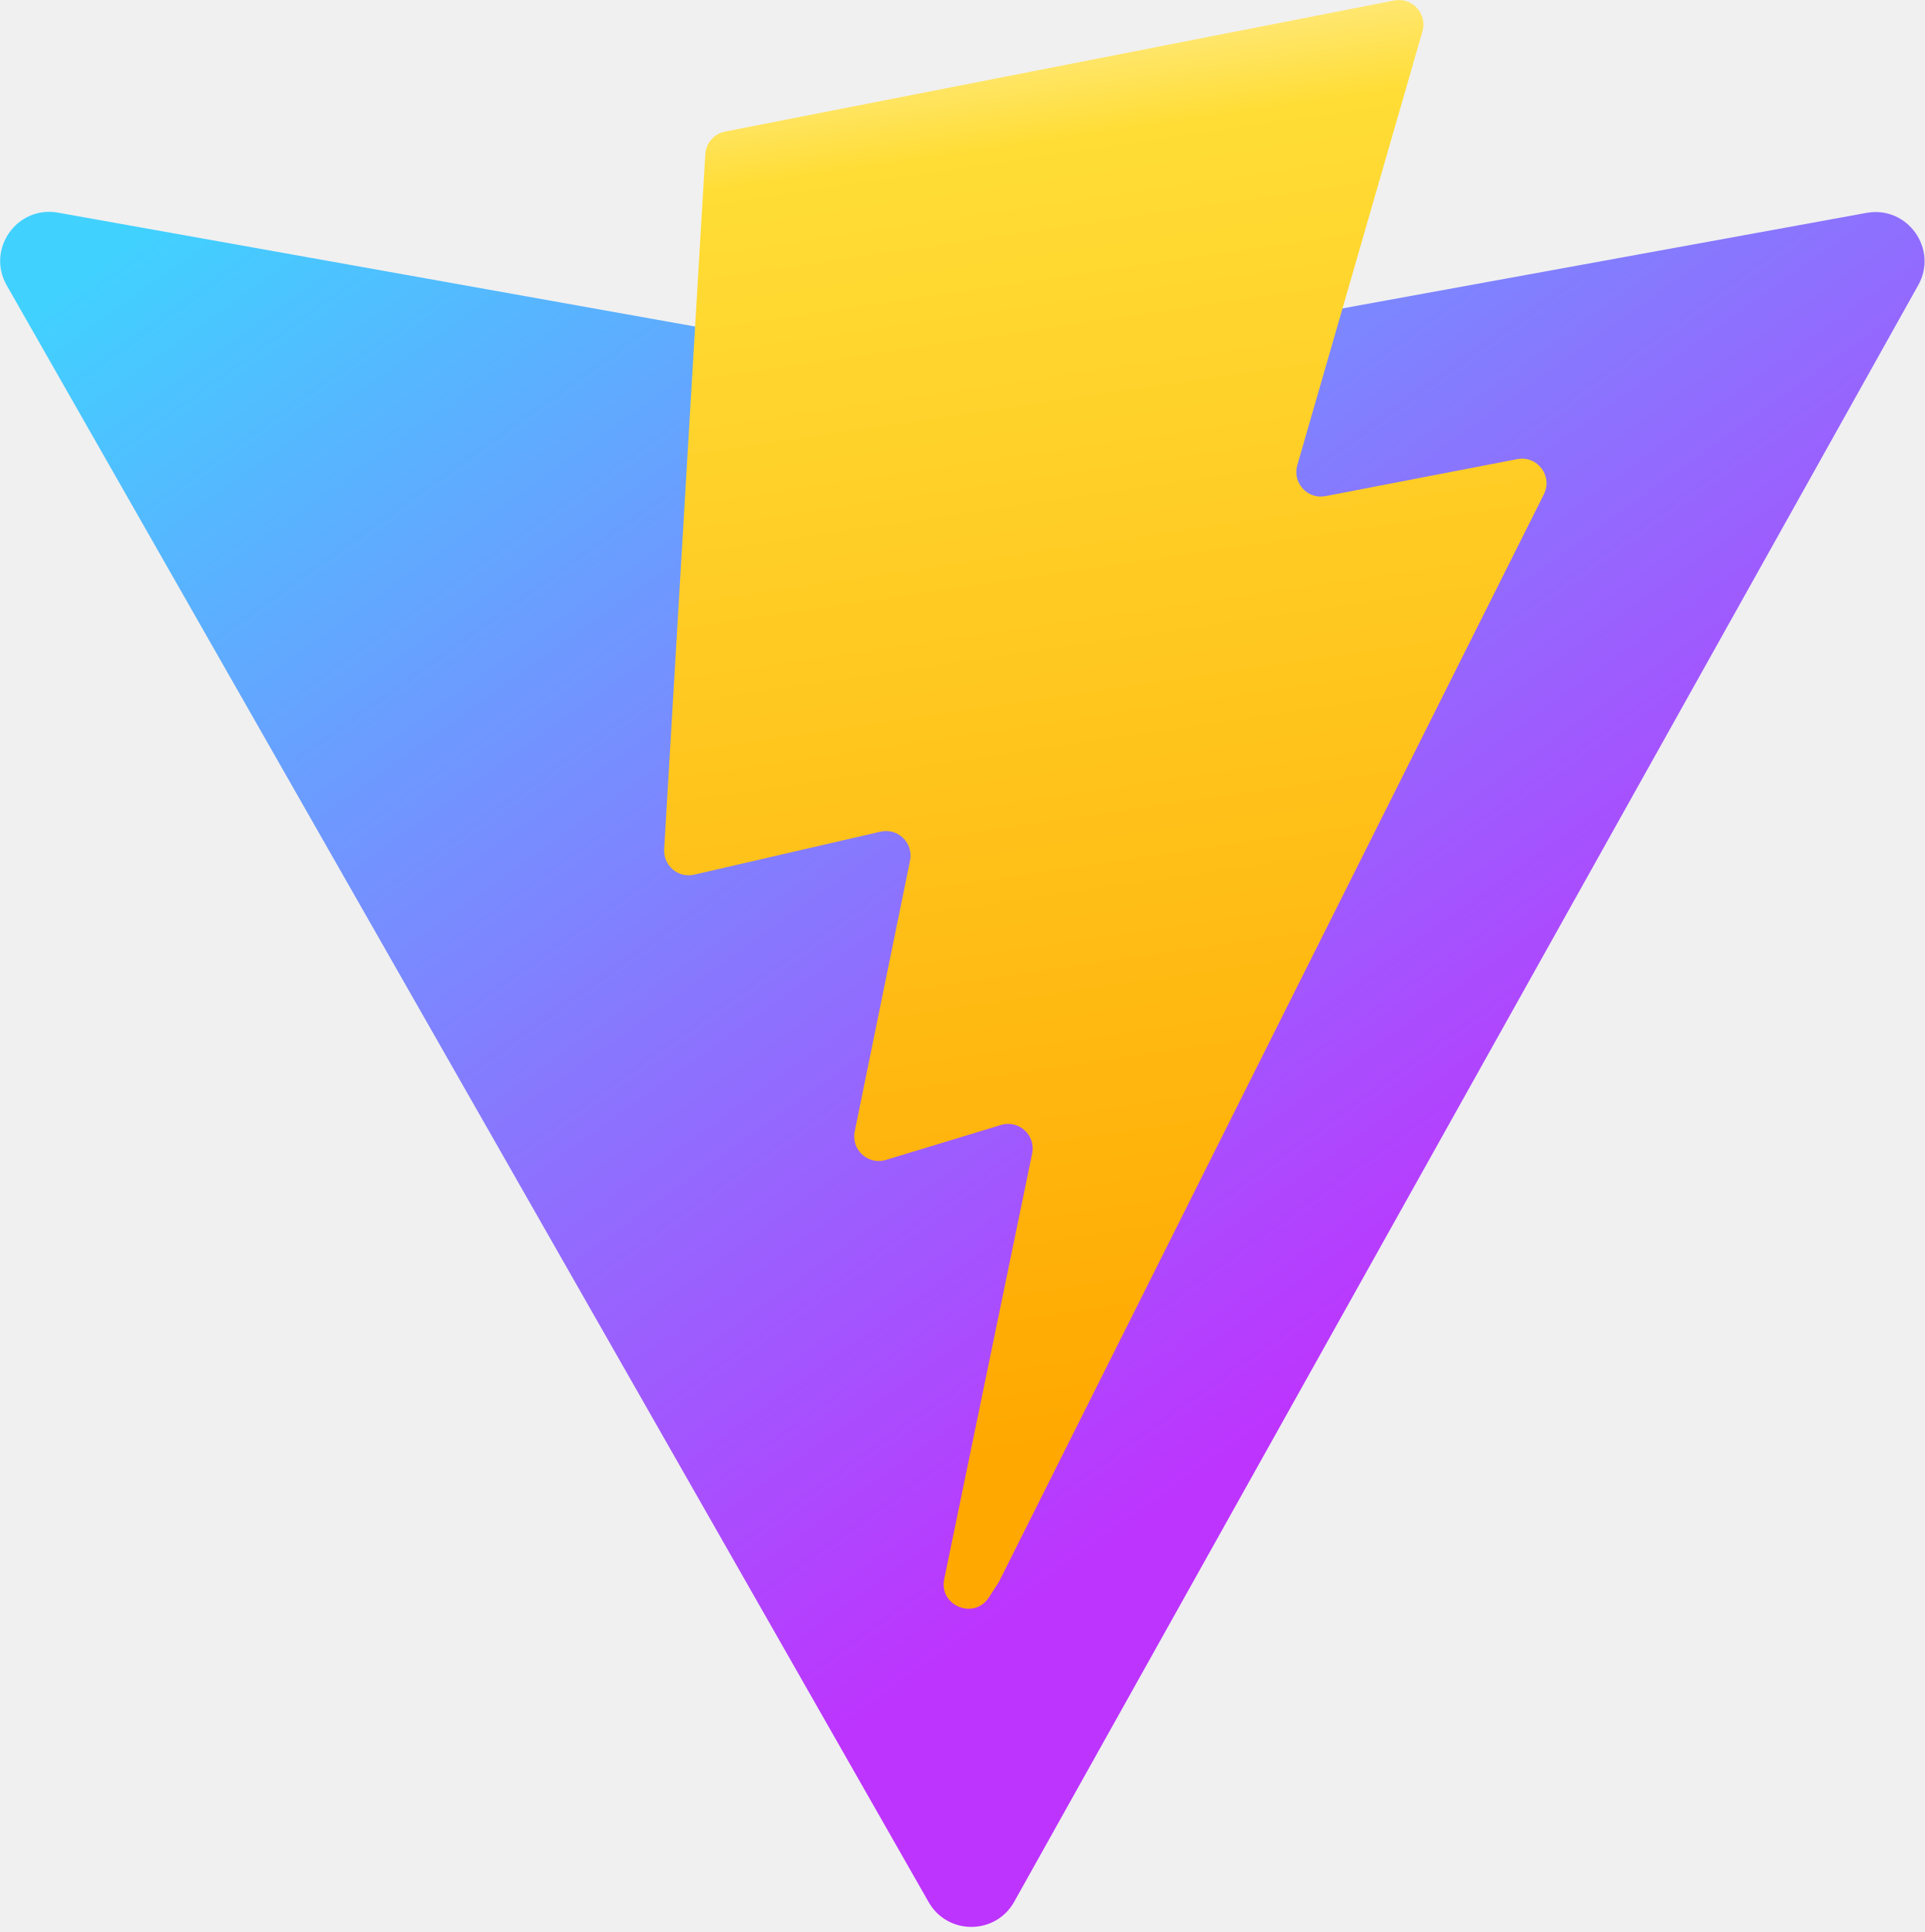
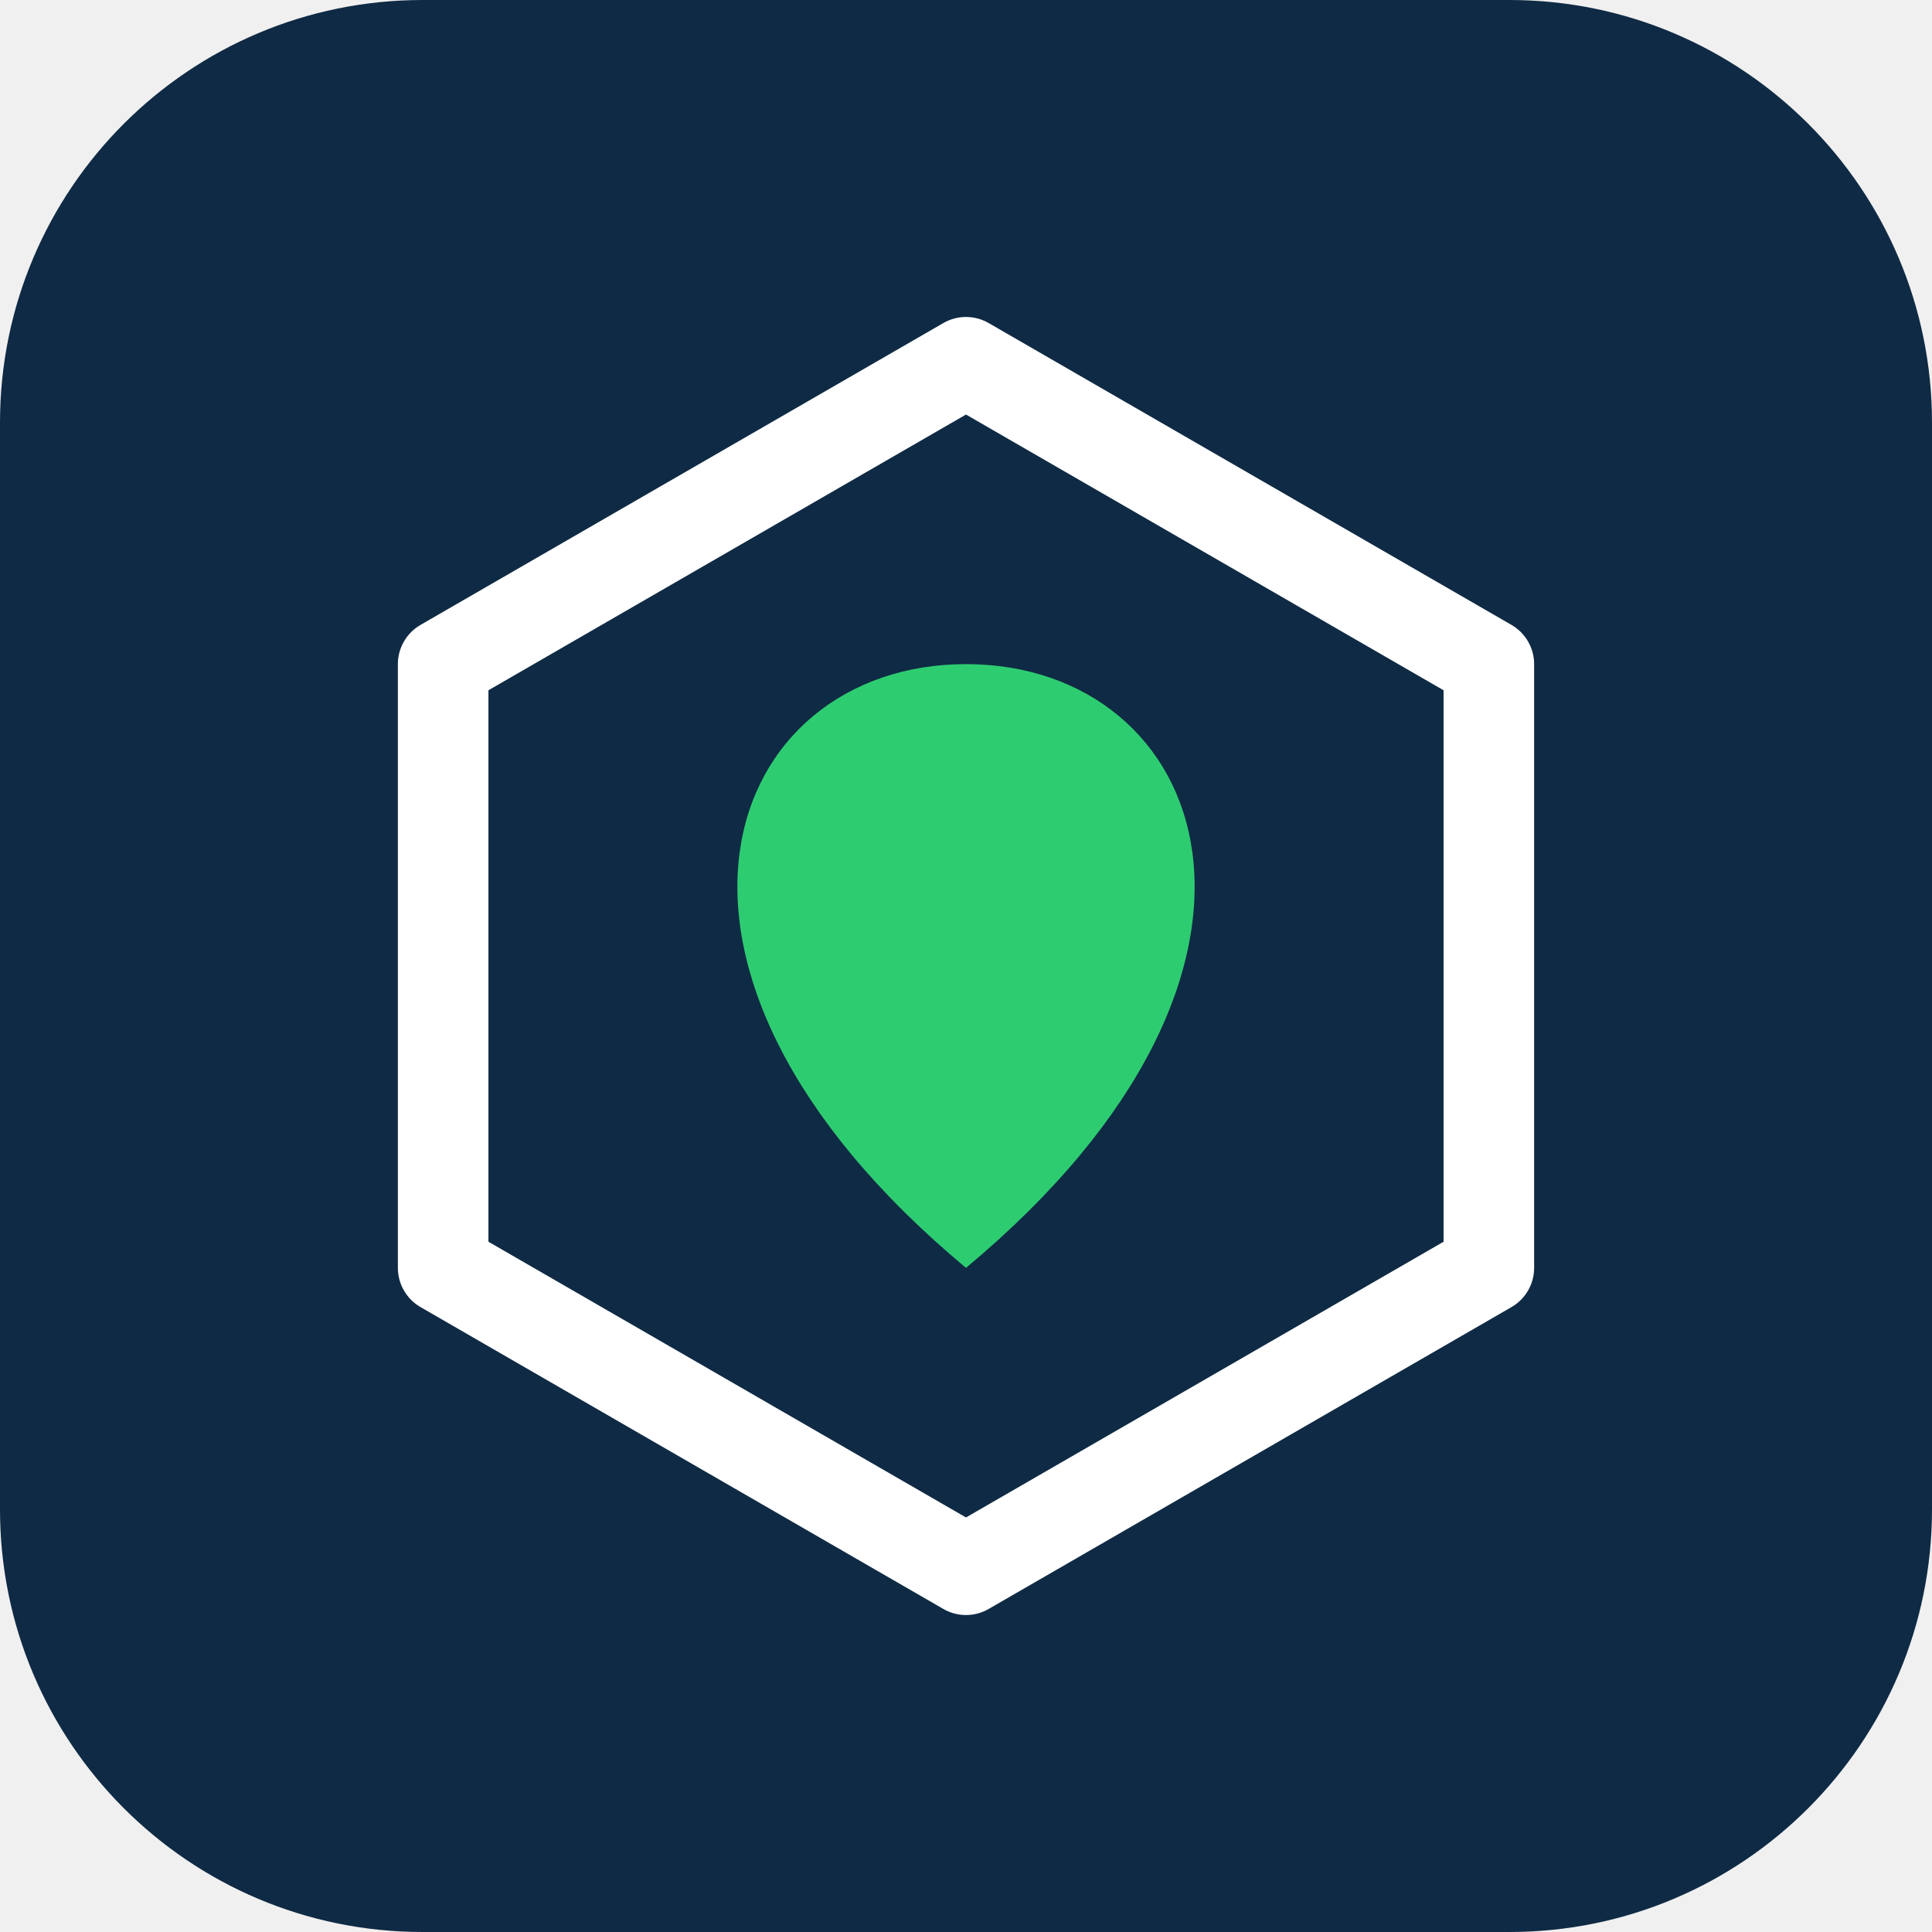
- <svg xmlns="http://www.w3.org/2000/svg" aria-hidden="true" role="img" class="iconify iconify--logos" width="31.88" height="32" preserveAspectRatio="xMidYMid meet" viewBox="0 0 256 257">
-   <defs>
-     <linearGradient id="IconifyId1813088fe1fbc01fb466" x1="-.828%" x2="57.636%" y1="7.652%" y2="78.411%">
-       <stop offset="0%" stop-color="#41D1FF" />
-       <stop offset="100%" stop-color="#BD34FE" />
-     </linearGradient>
-     <linearGradient id="IconifyId1813088fe1fbc01fb467" x1="43.376%" x2="50.316%" y1="2.242%" y2="89.03%">
-       <stop offset="0%" stop-color="#FFEA83" />
-       <stop offset="8.333%" stop-color="#FFDD35" />
-       <stop offset="100%" stop-color="#FFA800" />
-     </linearGradient>
-   </defs>
-   <path fill="url(#IconifyId1813088fe1fbc01fb466)" d="M255.153 37.938L134.897 252.976c-2.483 4.44-8.862 4.466-11.382.048L.875 37.958c-2.746-4.814 1.371-10.646 6.827-9.67l120.385 21.517a6.537 6.537 0 0 0 2.322-.004l117.867-21.483c5.438-.991 9.574 4.796 6.877 9.62Z" />
-   <path fill="url(#IconifyId1813088fe1fbc01fb467)" d="M185.432.063L96.44 17.501a3.268 3.268 0 0 0-2.634 3.014l-5.474 92.456a3.268 3.268 0 0 0 3.997 3.378l24.777-5.718c2.318-.535 4.413 1.507 3.936 3.838l-7.361 36.047c-.495 2.426 1.782 4.5 4.151 3.78l15.304-4.649c2.372-.72 4.652 1.36 4.15 3.788l-11.698 56.621c-.732 3.542 3.979 5.473 5.943 2.437l1.313-2.028l72.516-144.72c1.215-2.423-.88-5.186-3.54-4.672l-25.505 4.922c-2.396.462-4.435-1.77-3.759-4.114l16.646-57.705c.677-2.35-1.37-4.583-3.769-4.113Z" />
+ <svg xmlns="http://www.w3.org/2000/svg" width="64" height="64" viewBox="0 0 64 64">
+   <rect width="64" height="64" rx="14" fill="rgba(15, 42, 68, 1)" />
+   <polygon points="       32,12       49.32,22       49.32,42       32,52       14.68,42       14.68,22" fill="none" stroke="#FFFFFF" stroke-width="3" stroke-linejoin="round" />
+   <path d="       M32 22       C40 22, 44 32, 32 42       C20 32, 24 22, 32 22       Z" fill="#2ECC71" />
</svg>
